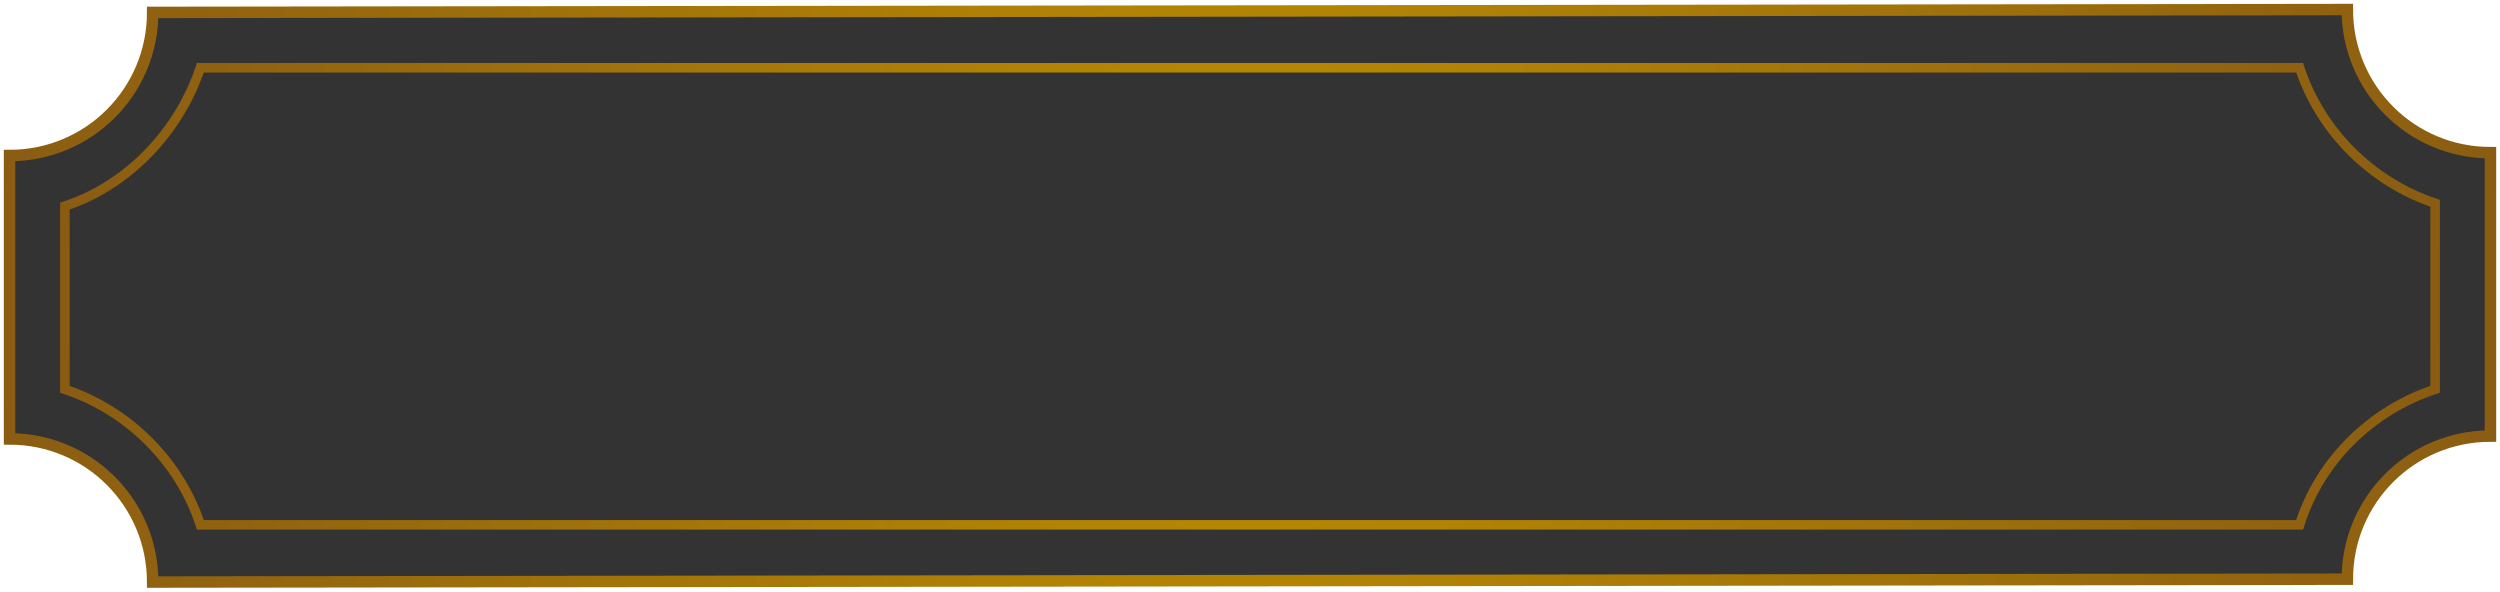
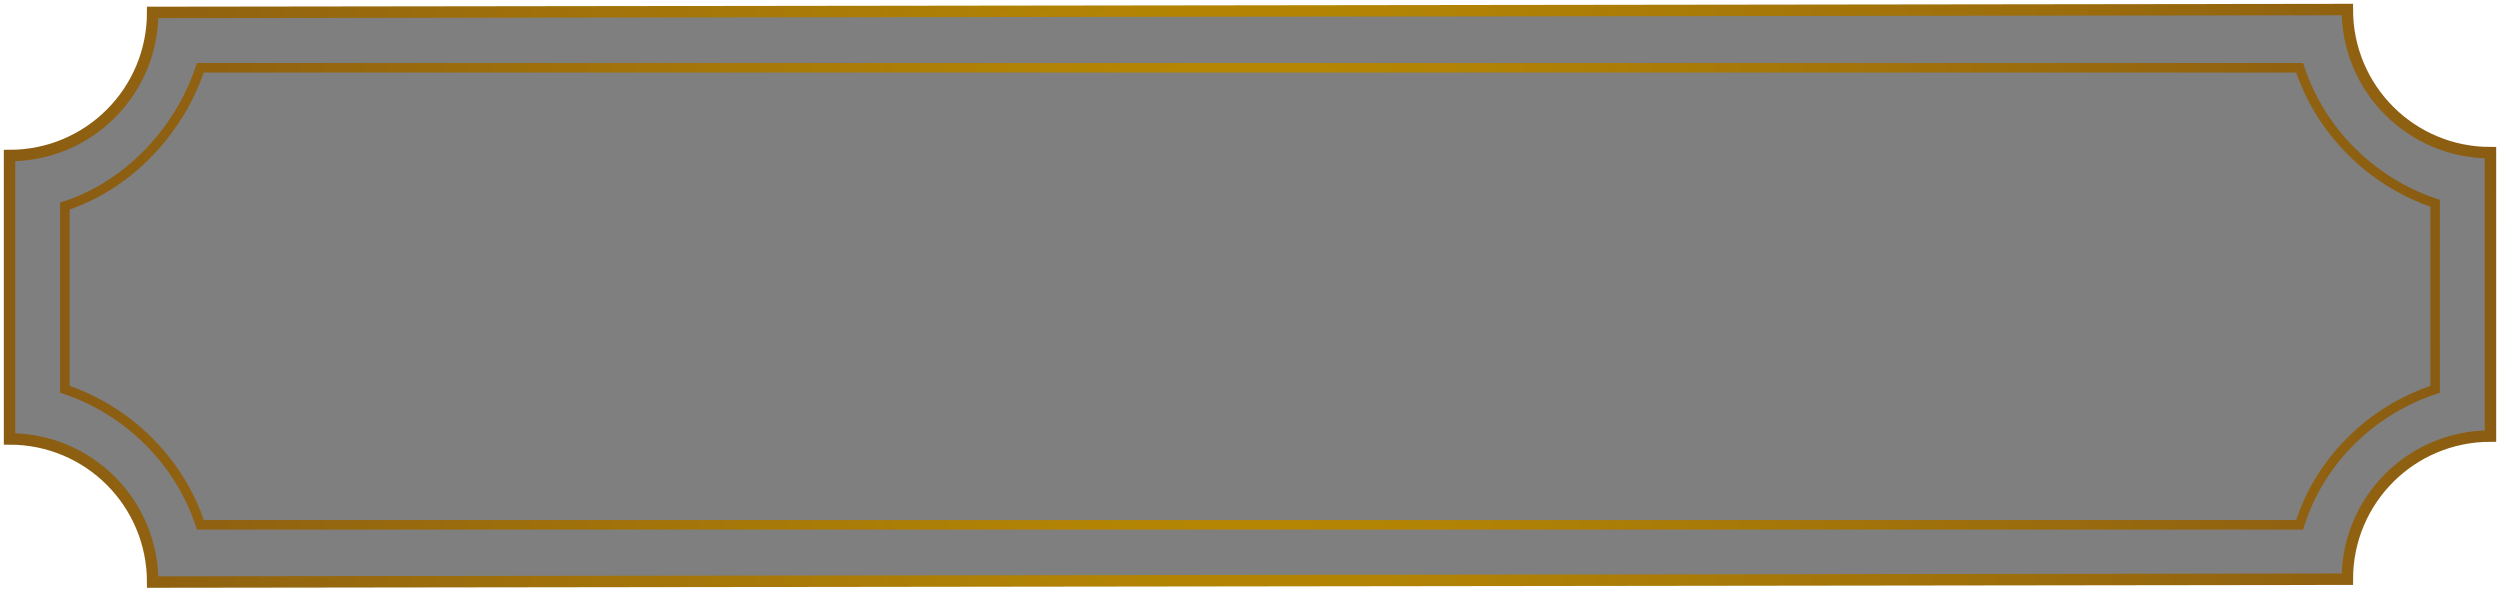
<svg xmlns="http://www.w3.org/2000/svg" id="_レイヤー_1" version="1.1" viewBox="0 0 262 62">
  <defs>
    <style>
      .st0 {
        isolation: isolate;
-         opacity: .8;
+         opacity: .5;
      }

      .st1 {
        stroke: url(#_名称未設定グラデーション);
        stroke-width: 1.2px;
      }

      .st1, .st2 {
        fill: none;
        stroke-miterlimit: 10;
      }

      .st2 {
        stroke: url(#_名称未設定グラデーション_2);
      }
    </style>
-     <radialGradient id="_名称未設定グラデーション" data-name="名称未設定グラデーション" cx="131" cy="8313" fx="131" fy="8313" r="132.1" gradientTransform="translate(0 8344.006) scale(1 -1)" gradientUnits="userSpaceOnUse">
+     <radialGradient id="_名称未設定グラデーション" data-name="名称未設定グラデーション" cx="131" cy="-6153" fx="131" fy="-6153" r="132.1" gradientTransform="translate(0 6184.006)" gradientUnits="userSpaceOnUse">
      <stop offset="0" stop-color="#bf9000" />
      <stop offset="1" stop-color="#8a5c12" />
    </radialGradient>
-     <radialGradient id="_名称未設定グラデーション_2" data-name="名称未設定グラデーション 2" cx="131" cy="4222.9" fx="131" fy="4222.9" r="125.2" gradientTransform="translate(0 -4192)" gradientUnits="userSpaceOnUse">
+     <radialGradient id="_名称未設定グラデーション_2" data-name="名称未設定グラデーション 2" cx="131" cy="-4158.9" fx="131" fy="-4158.9" r="125.2" gradientTransform="translate(0 -4128) scale(1 -1)" gradientUnits="userSpaceOnUse">
      <stop offset="0" stop-color="#bf9000" />
      <stop offset="1" stop-color="#8a5c12" />
    </radialGradient>
  </defs>
  <path class="st0" d="M246,61H16c0-8.3-6.7-15-15-15v-29.7c8.3,0,15-6.7,15-15l230-.3c0,8.3,6.7,15,15,15v29.7c-8.3,0-15,7-15,15.3Z" />
  <path class="st1" d="M246,60.7l-230,.3c0-8.3-6.7-15-15-15v-29.7c8.3,0,15-6.7,15-15l230-.3c0,8.3,6.7,15,15,15v29.7c-8.3,0-15,6.7-15,15Z" vector-effect="non-scaling-stroke" />
  <path class="st2" d="M21,55c-2.2-6.7-7.6-12-14.2-14.2v-19.2c6.7-2.2,12-7.9,14.2-14.5h220c2.2,6.7,7.6,12,14.2,14.2v19.5c-6.7,2.2-12.1,7.5-14.2,14.2H21Z" />
</svg>
